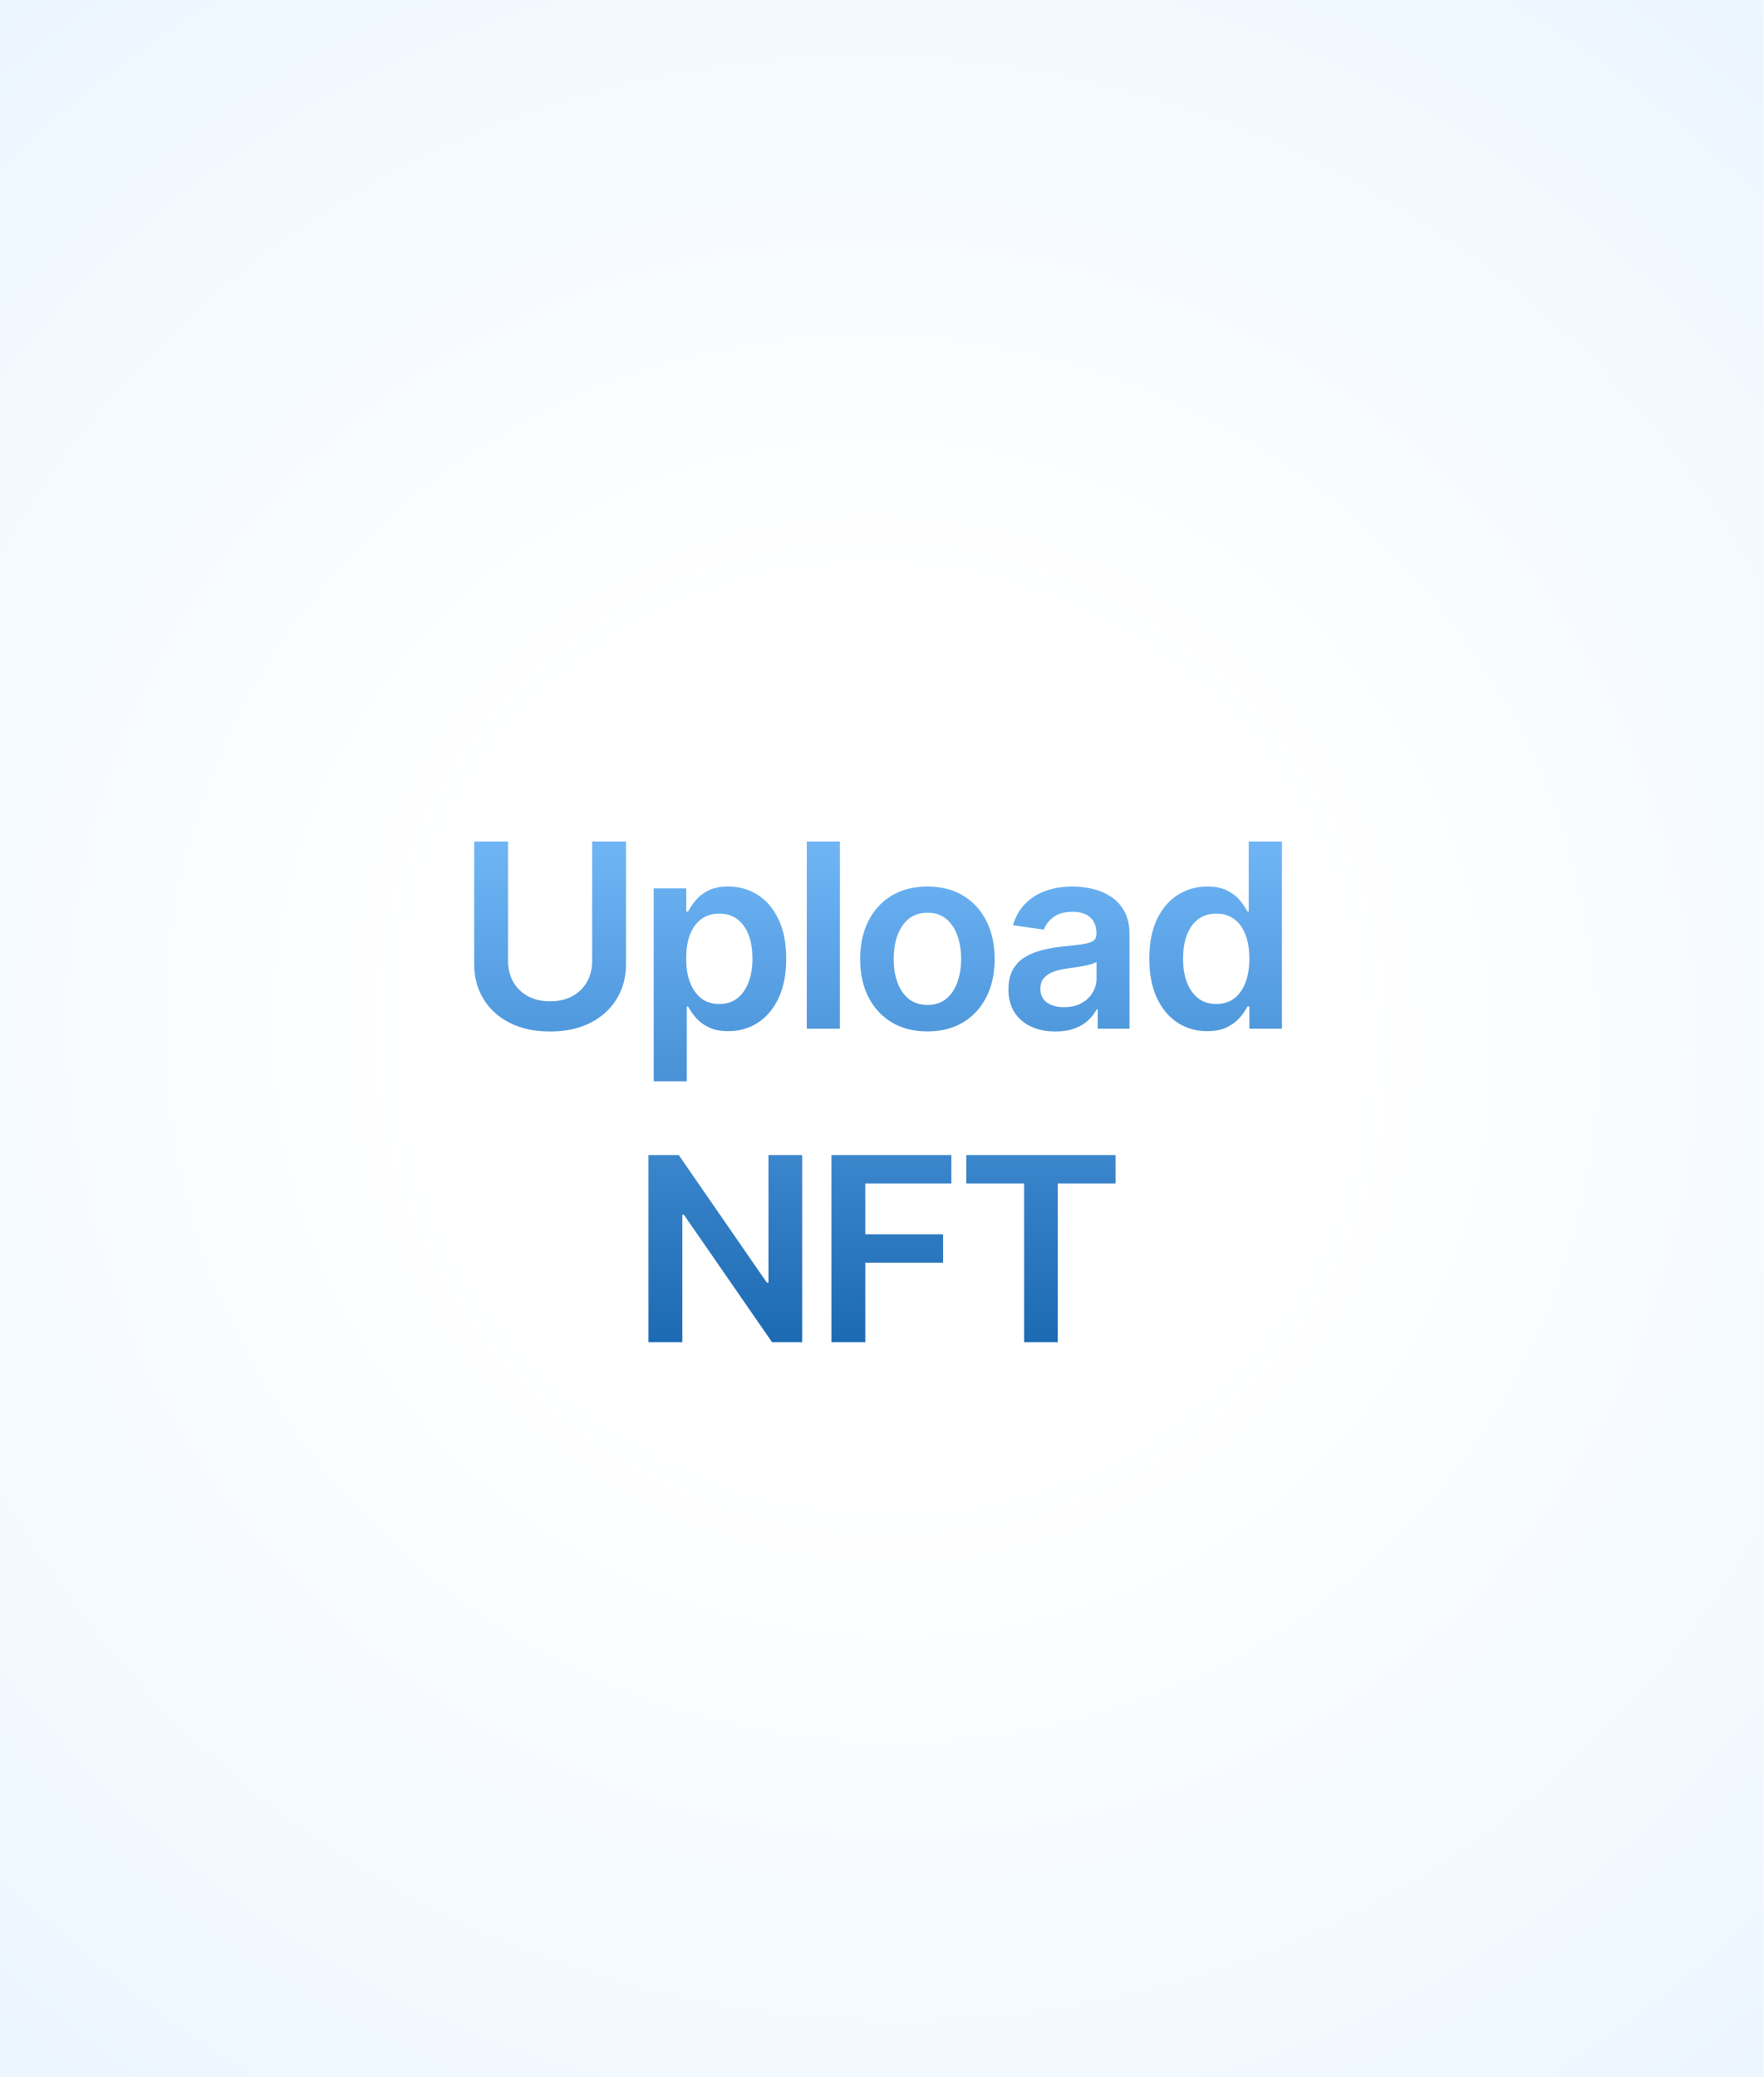
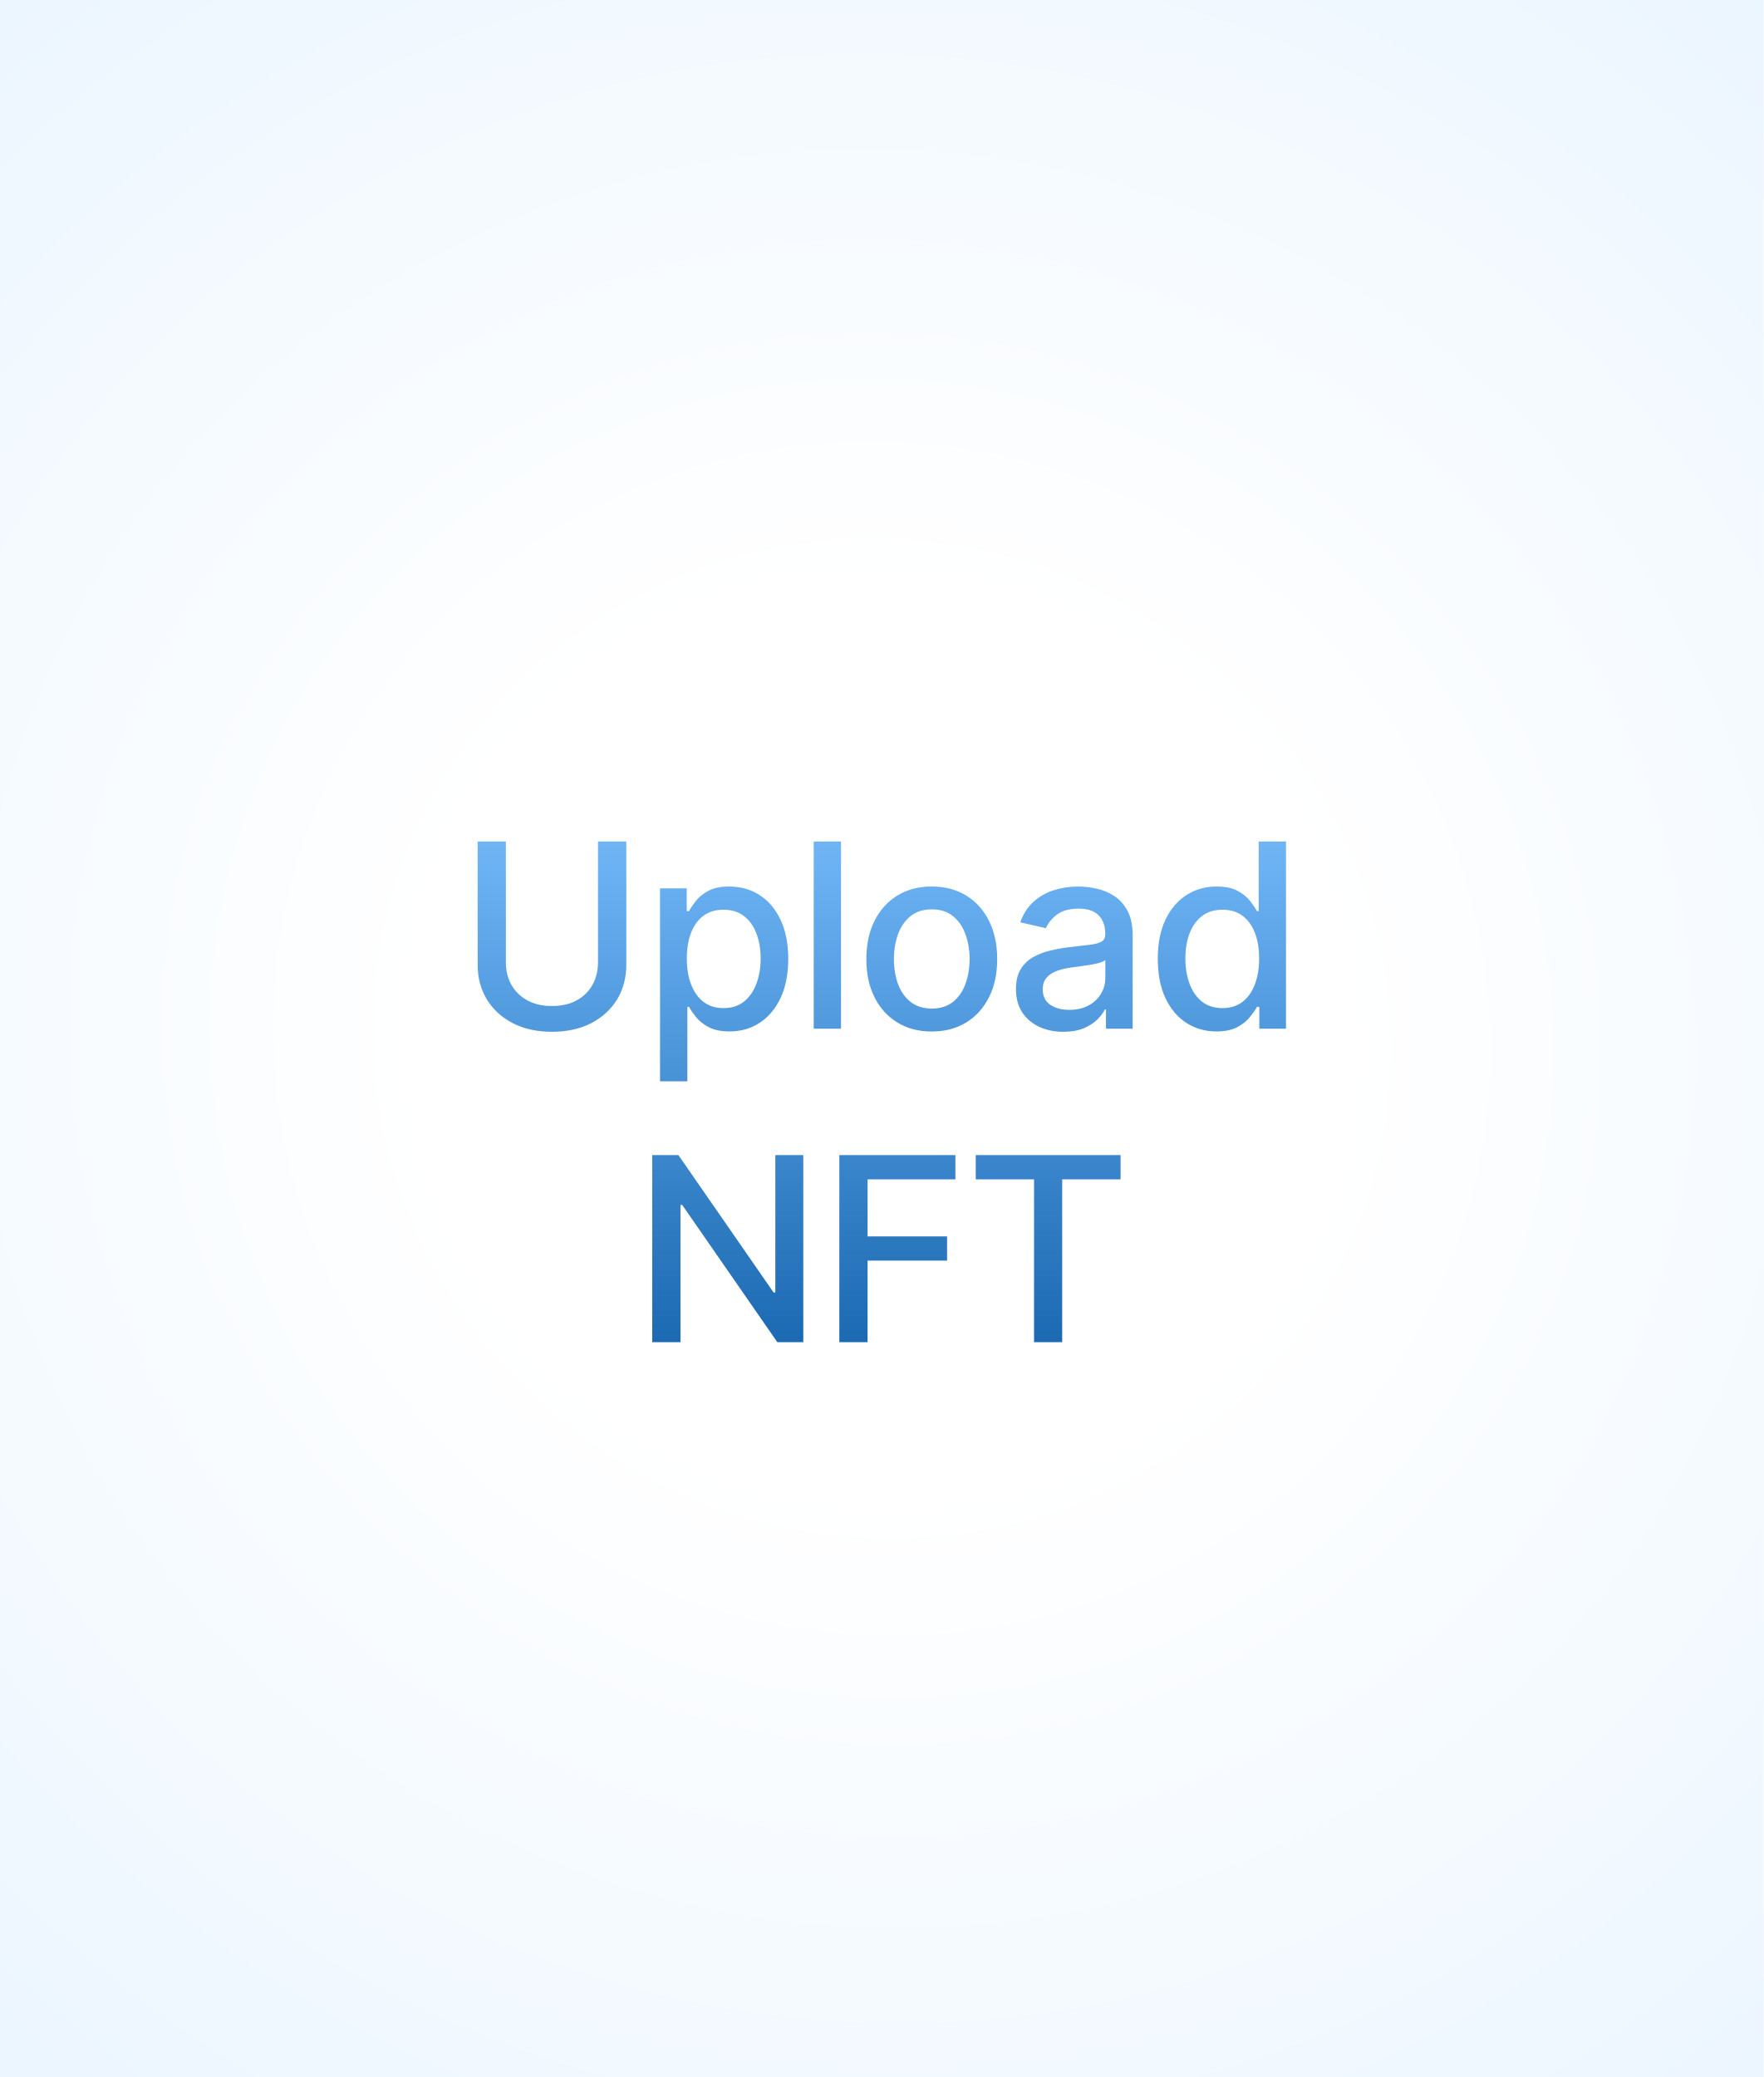
<svg xmlns="http://www.w3.org/2000/svg" width="225" height="265" viewBox="0 0 225 265" fill="none">
  <rect width="225" height="265" fill="url(#paint0_radial_1229_4666)" />
-   <path d="M75.54 107.372H79.865V122.97C79.865 124.68 79.461 126.184 78.652 127.482C77.852 128.78 76.725 129.794 75.272 130.524C73.818 131.247 72.12 131.608 70.177 131.608C68.227 131.608 66.525 131.247 65.071 130.524C63.618 129.794 62.491 128.78 61.69 127.482C60.89 126.184 60.49 124.68 60.49 122.97V107.372H64.815V122.609C64.815 123.603 65.032 124.489 65.468 125.267C65.91 126.044 66.532 126.654 67.333 127.097C68.133 127.532 69.081 127.75 70.177 127.75C71.273 127.75 72.221 127.532 73.022 127.097C73.83 126.654 74.452 126.044 74.887 125.267C75.322 124.489 75.54 123.603 75.54 122.609V107.372ZM83.394 137.962V113.341H87.545V116.302H87.789C88.007 115.867 88.314 115.404 88.71 114.915C89.107 114.417 89.643 113.994 90.319 113.644C90.995 113.286 91.858 113.108 92.907 113.108C94.29 113.108 95.538 113.461 96.649 114.168C97.768 114.868 98.654 115.905 99.307 117.281C99.968 118.649 100.298 120.328 100.298 122.317C100.298 124.284 99.976 125.954 99.331 127.33C98.686 128.706 97.807 129.755 96.696 130.478C95.585 131.2 94.326 131.562 92.919 131.562C91.893 131.562 91.042 131.391 90.366 131.049C89.69 130.707 89.146 130.295 88.734 129.813C88.329 129.324 88.015 128.861 87.789 128.426H87.615V137.962H83.394ZM87.533 122.294C87.533 123.452 87.696 124.466 88.023 125.337C88.357 126.207 88.835 126.887 89.457 127.377C90.086 127.859 90.848 128.099 91.741 128.099C92.674 128.099 93.455 127.851 94.085 127.353C94.714 126.848 95.188 126.16 95.507 125.29C95.833 124.412 95.996 123.413 95.996 122.294C95.996 121.183 95.837 120.196 95.519 119.333C95.2 118.47 94.726 117.794 94.096 117.304C93.467 116.815 92.682 116.57 91.741 116.57C90.84 116.57 90.074 116.807 89.445 117.281C88.815 117.755 88.337 118.42 88.011 119.275C87.692 120.129 87.533 121.136 87.533 122.294ZM107.147 107.372V131.247H102.927V107.372H107.147ZM118.313 131.597C116.564 131.597 115.049 131.212 113.766 130.443C112.484 129.673 111.489 128.597 110.782 127.213C110.082 125.83 109.733 124.214 109.733 122.364C109.733 120.514 110.082 118.894 110.782 117.503C111.489 116.111 112.484 115.031 113.766 114.262C115.049 113.492 116.564 113.108 118.313 113.108C120.061 113.108 121.577 113.492 122.859 114.262C124.142 115.031 125.133 116.111 125.832 117.503C126.539 118.894 126.893 120.514 126.893 122.364C126.893 124.214 126.539 125.83 125.832 127.213C125.133 128.597 124.142 129.673 122.859 130.443C121.577 131.212 120.061 131.597 118.313 131.597ZM118.336 128.216C119.284 128.216 120.077 127.956 120.714 127.435C121.352 126.906 121.826 126.199 122.137 125.313C122.455 124.427 122.615 123.44 122.615 122.352C122.615 121.256 122.455 120.265 122.137 119.379C121.826 118.486 121.352 117.775 120.714 117.246C120.077 116.718 119.284 116.453 118.336 116.453C117.365 116.453 116.556 116.718 115.911 117.246C115.274 117.775 114.796 118.486 114.477 119.379C114.167 120.265 114.011 121.256 114.011 122.352C114.011 123.44 114.167 124.427 114.477 125.313C114.796 126.199 115.274 126.906 115.911 127.435C116.556 127.956 117.365 128.216 118.336 128.216ZM134.643 131.608C133.508 131.608 132.486 131.406 131.577 131.002C130.675 130.59 129.96 129.984 129.432 129.184C128.911 128.383 128.651 127.396 128.651 126.223C128.651 125.212 128.837 124.377 129.21 123.716C129.583 123.056 130.092 122.527 130.737 122.131C131.382 121.734 132.109 121.435 132.917 121.233C133.733 121.023 134.577 120.872 135.447 120.778C136.496 120.67 137.347 120.572 138 120.487C138.653 120.394 139.127 120.254 139.422 120.067C139.725 119.873 139.877 119.574 139.877 119.17V119.1C139.877 118.221 139.617 117.541 139.096 117.06C138.575 116.578 137.825 116.337 136.846 116.337C135.812 116.337 134.992 116.562 134.386 117.013C133.788 117.464 133.384 117.996 133.174 118.61L129.233 118.05C129.544 116.962 130.057 116.053 130.772 115.323C131.487 114.584 132.362 114.032 133.395 113.667C134.429 113.294 135.571 113.108 136.823 113.108C137.685 113.108 138.544 113.209 139.399 113.411C140.254 113.613 141.035 113.947 141.742 114.413C142.449 114.872 143.017 115.497 143.444 116.29C143.879 117.083 144.097 118.074 144.097 119.263V131.247H140.04V128.787H139.9C139.644 129.285 139.282 129.751 138.816 130.186C138.358 130.614 137.779 130.96 137.079 131.224C136.387 131.48 135.575 131.608 134.643 131.608ZM135.738 128.507C136.586 128.507 137.32 128.34 137.942 128.006C138.564 127.664 139.041 127.213 139.376 126.654C139.718 126.094 139.889 125.484 139.889 124.824V122.714C139.756 122.822 139.531 122.923 139.212 123.017C138.902 123.11 138.552 123.192 138.163 123.262C137.775 123.331 137.39 123.394 137.009 123.448C136.628 123.502 136.298 123.549 136.018 123.588C135.389 123.673 134.825 123.813 134.328 124.008C133.83 124.202 133.438 124.474 133.15 124.824C132.863 125.166 132.719 125.609 132.719 126.153C132.719 126.93 133.003 127.517 133.57 127.913C134.137 128.309 134.86 128.507 135.738 128.507ZM154.001 131.562C152.594 131.562 151.335 131.2 150.223 130.478C149.112 129.755 148.234 128.706 147.589 127.33C146.944 125.954 146.621 124.284 146.621 122.317C146.621 120.328 146.948 118.649 147.6 117.281C148.261 115.905 149.151 114.868 150.27 114.168C151.389 113.461 152.637 113.108 154.012 113.108C155.061 113.108 155.924 113.286 156.6 113.644C157.276 113.994 157.813 114.417 158.209 114.915C158.605 115.404 158.912 115.867 159.13 116.302H159.305V107.372H163.537V131.247H159.386V128.426H159.13C158.912 128.861 158.598 129.324 158.186 129.813C157.774 130.295 157.23 130.707 156.554 131.049C155.877 131.391 155.026 131.562 154.001 131.562ZM155.178 128.099C156.072 128.099 156.833 127.859 157.463 127.377C158.092 126.887 158.57 126.207 158.897 125.337C159.223 124.466 159.386 123.452 159.386 122.294C159.386 121.136 159.223 120.129 158.897 119.275C158.578 118.42 158.104 117.755 157.475 117.281C156.853 116.807 156.087 116.57 155.178 116.57C154.238 116.57 153.453 116.815 152.823 117.304C152.194 117.794 151.72 118.47 151.401 119.333C151.082 120.196 150.923 121.183 150.923 122.294C150.923 123.413 151.082 124.412 151.401 125.29C151.727 126.16 152.205 126.848 152.835 127.353C153.472 127.851 154.253 128.099 155.178 128.099ZM102.34 147.372V171.247H98.493L87.243 154.985H87.045V171.247H82.72V147.372H86.59L97.828 163.646H98.038V147.372H102.34ZM106.068 171.247V147.372H121.363V150.998H110.393V157.479H120.313V161.105H110.393V171.247H106.068ZM123.269 150.998V147.372H142.318V150.998H134.938V171.247H130.648V150.998H123.269Z" fill="url(#paint1_linear_1229_4666)" />
+   <path d="M76.287 107.372H79.901V123.075C79.901 124.746 79.509 126.226 78.724 127.517C77.939 128.799 76.835 129.809 75.413 130.548C73.991 131.278 72.324 131.643 70.412 131.643C68.508 131.643 66.844 131.278 65.422 130.548C64 129.809 62.896 128.799 62.111 127.517C61.326 126.226 60.934 124.746 60.934 123.075V107.372H64.536V122.784C64.536 123.864 64.773 124.824 65.247 125.663C65.729 126.502 66.409 127.163 67.287 127.645C68.166 128.119 69.207 128.356 70.412 128.356C71.624 128.356 72.669 128.119 73.548 127.645C74.434 127.163 75.11 126.502 75.576 125.663C76.05 124.824 76.287 123.864 76.287 122.784V107.372ZM84.202 137.962V113.341H87.606V116.244H87.897C88.1 115.87 88.391 115.439 88.772 114.95C89.153 114.46 89.681 114.032 90.357 113.667C91.034 113.294 91.927 113.108 93.039 113.108C94.484 113.108 95.774 113.473 96.909 114.203C98.044 114.934 98.933 115.987 99.579 117.363C100.231 118.738 100.558 120.394 100.558 122.329C100.558 124.264 100.235 125.923 99.59 127.307C98.945 128.682 98.059 129.743 96.932 130.489C95.805 131.228 94.519 131.597 93.074 131.597C91.986 131.597 91.096 131.414 90.404 131.049C89.72 130.684 89.184 130.256 88.795 129.767C88.407 129.277 88.107 128.842 87.897 128.461H87.688V137.962H84.202ZM87.618 122.294C87.618 123.553 87.8 124.657 88.166 125.605C88.531 126.553 89.059 127.295 89.751 127.831C90.443 128.36 91.29 128.624 92.293 128.624C93.334 128.624 94.204 128.348 94.904 127.796C95.603 127.237 96.132 126.479 96.489 125.523C96.855 124.567 97.037 123.491 97.037 122.294C97.037 121.113 96.859 120.052 96.501 119.111C96.151 118.171 95.623 117.429 94.915 116.885C94.216 116.341 93.342 116.069 92.293 116.069C91.282 116.069 90.427 116.329 89.728 116.85C89.036 117.37 88.511 118.097 88.154 119.03C87.796 119.962 87.618 121.05 87.618 122.294ZM107.292 107.372V131.247H103.807V107.372H107.292ZM118.868 131.608C117.189 131.608 115.724 131.224 114.473 130.454C113.221 129.685 112.25 128.609 111.558 127.225C110.867 125.842 110.521 124.225 110.521 122.376C110.521 120.518 110.867 118.894 111.558 117.503C112.25 116.111 113.221 115.031 114.473 114.262C115.724 113.492 117.189 113.108 118.868 113.108C120.546 113.108 122.011 113.492 123.263 114.262C124.514 115.031 125.485 116.111 126.177 117.503C126.869 118.894 127.215 120.518 127.215 122.376C127.215 124.225 126.869 125.842 126.177 127.225C125.485 128.609 124.514 129.685 123.263 130.454C122.011 131.224 120.546 131.608 118.868 131.608ZM118.879 128.682C119.967 128.682 120.869 128.395 121.584 127.82C122.299 127.245 122.827 126.479 123.169 125.523C123.519 124.567 123.694 123.514 123.694 122.364C123.694 121.221 123.519 120.172 123.169 119.216C122.827 118.253 122.299 117.479 121.584 116.896C120.869 116.313 119.967 116.022 118.879 116.022C117.783 116.022 116.874 116.313 116.151 116.896C115.436 117.479 114.904 118.253 114.554 119.216C114.212 120.172 114.041 121.221 114.041 122.364C114.041 123.514 114.212 124.567 114.554 125.523C114.904 126.479 115.436 127.245 116.151 127.82C116.874 128.395 117.783 128.682 118.879 128.682ZM135.66 131.643C134.525 131.643 133.499 131.434 132.582 131.014C131.665 130.586 130.938 129.969 130.402 129.16C129.874 128.352 129.609 127.361 129.609 126.188C129.609 125.177 129.804 124.346 130.192 123.693C130.581 123.04 131.106 122.523 131.766 122.142C132.427 121.762 133.165 121.474 133.981 121.28C134.797 121.085 135.629 120.938 136.476 120.837C137.548 120.712 138.419 120.611 139.087 120.534C139.756 120.448 140.241 120.312 140.544 120.126C140.848 119.939 140.999 119.636 140.999 119.216V119.135C140.999 118.117 140.712 117.328 140.136 116.768C139.569 116.209 138.722 115.929 137.595 115.929C136.421 115.929 135.497 116.189 134.82 116.71C134.152 117.223 133.69 117.794 133.433 118.424L130.157 117.677C130.546 116.589 131.113 115.711 131.859 115.043C132.613 114.367 133.48 113.877 134.459 113.574C135.438 113.263 136.468 113.108 137.548 113.108C138.263 113.108 139.021 113.193 139.822 113.364C140.63 113.527 141.384 113.83 142.083 114.273C142.79 114.716 143.369 115.35 143.82 116.174C144.271 116.99 144.496 118.05 144.496 119.356V131.247H141.092V128.799H140.952C140.727 129.25 140.389 129.693 139.938 130.128C139.487 130.563 138.908 130.925 138.201 131.212C137.494 131.5 136.647 131.643 135.66 131.643ZM136.418 128.846C137.381 128.846 138.205 128.655 138.889 128.274C139.581 127.894 140.105 127.396 140.463 126.782C140.828 126.16 141.011 125.496 141.011 124.789V122.48C140.886 122.605 140.645 122.721 140.288 122.83C139.938 122.931 139.538 123.021 139.087 123.098C138.636 123.168 138.197 123.234 137.77 123.296C137.342 123.351 136.985 123.398 136.697 123.436C136.021 123.522 135.403 123.666 134.844 123.868C134.292 124.07 133.849 124.361 133.515 124.742C133.188 125.115 133.025 125.612 133.025 126.234C133.025 127.097 133.344 127.75 133.981 128.193C134.618 128.628 135.431 128.846 136.418 128.846ZM155.186 131.597C153.74 131.597 152.45 131.228 151.315 130.489C150.188 129.743 149.302 128.682 148.657 127.307C148.02 125.923 147.701 124.264 147.701 122.329C147.701 120.394 148.024 118.738 148.669 117.363C149.322 115.987 150.216 114.934 151.35 114.203C152.485 113.473 153.771 113.108 155.209 113.108C156.32 113.108 157.214 113.294 157.89 113.667C158.574 114.032 159.103 114.46 159.476 114.95C159.857 115.439 160.152 115.87 160.362 116.244H160.572V107.372H164.057V131.247H160.653V128.461H160.362C160.152 128.842 159.849 129.277 159.452 129.767C159.064 130.256 158.528 130.684 157.844 131.049C157.16 131.414 156.274 131.597 155.186 131.597ZM155.955 128.624C156.958 128.624 157.805 128.36 158.497 127.831C159.196 127.295 159.724 126.553 160.082 125.605C160.447 124.657 160.63 123.553 160.63 122.294C160.63 121.05 160.451 119.962 160.094 119.03C159.736 118.097 159.212 117.37 158.52 116.85C157.828 116.329 156.973 116.069 155.955 116.069C154.906 116.069 154.032 116.341 153.332 116.885C152.633 117.429 152.104 118.171 151.747 119.111C151.397 120.052 151.222 121.113 151.222 122.294C151.222 123.491 151.401 124.567 151.758 125.523C152.116 126.479 152.644 127.237 153.344 127.796C154.051 128.348 154.922 128.624 155.955 128.624ZM102.478 147.372V171.247H99.167L87.031 153.737H86.81V171.247H83.208V147.372H86.542L98.689 164.905H98.911V147.372H102.478ZM107.076 171.247V147.372H121.882V150.473H110.678V157.747H120.821V160.837H110.678V171.247H107.076ZM124.478 150.473V147.372H142.955V150.473H135.506V171.247H131.915V150.473H124.478Z" fill="url(#paint1_linear_1229_4666)" />
  <defs>
    <radialGradient id="paint0_radial_1229_4666" cx="0" cy="0" r="1" gradientUnits="userSpaceOnUse" gradientTransform="translate(112.5 132.5) rotate(45.5457) scale(185.624 181.311)">
      <stop offset="0.316" stop-color="white" />
      <stop offset="1" stop-color="#EAF5FF" />
    </radialGradient>
-     <linearGradient id="paint1_linear_1229_4666" x1="112" y1="99.247" x2="112" y2="192.15" gradientUnits="userSpaceOnUse">
+     <linearGradient id="paint1_linear_1229_4666" x1="112.5" y1="99.247" x2="112.5" y2="192.15" gradientUnits="userSpaceOnUse">
      <stop stop-color="#7ABFFF" />
      <stop offset="1" stop-color="#00519C" />
    </linearGradient>
  </defs>
</svg>
